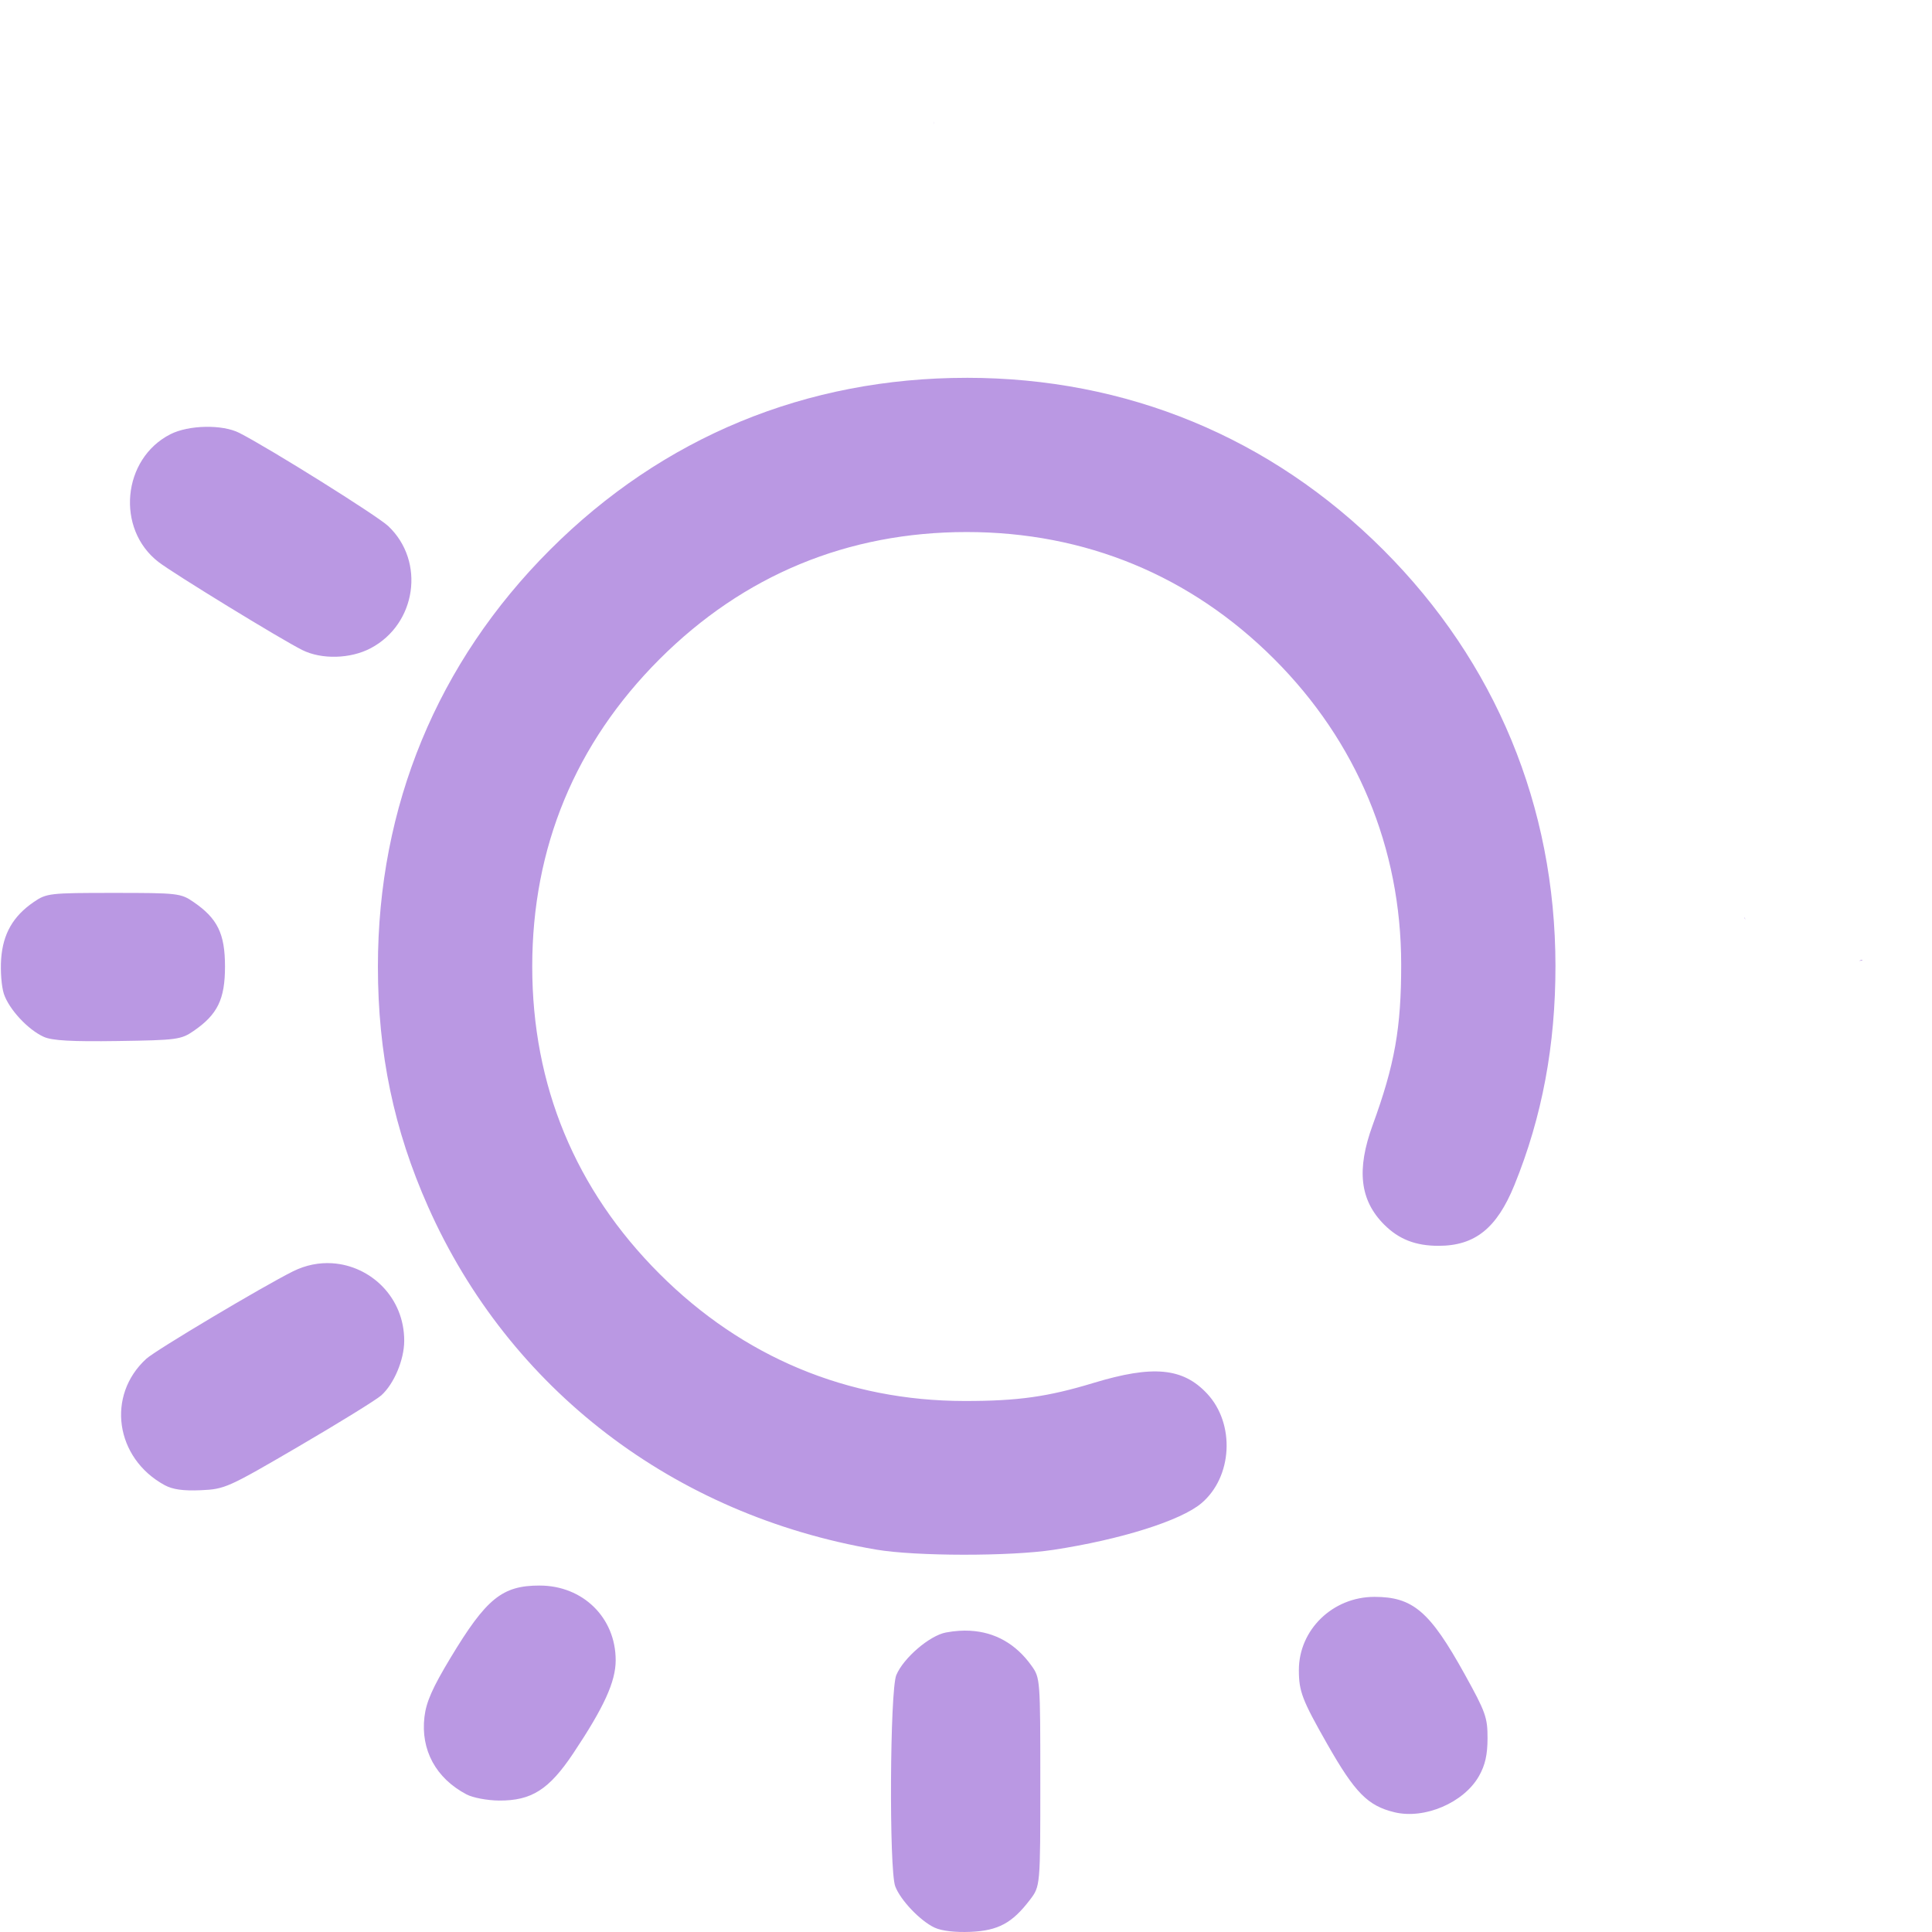
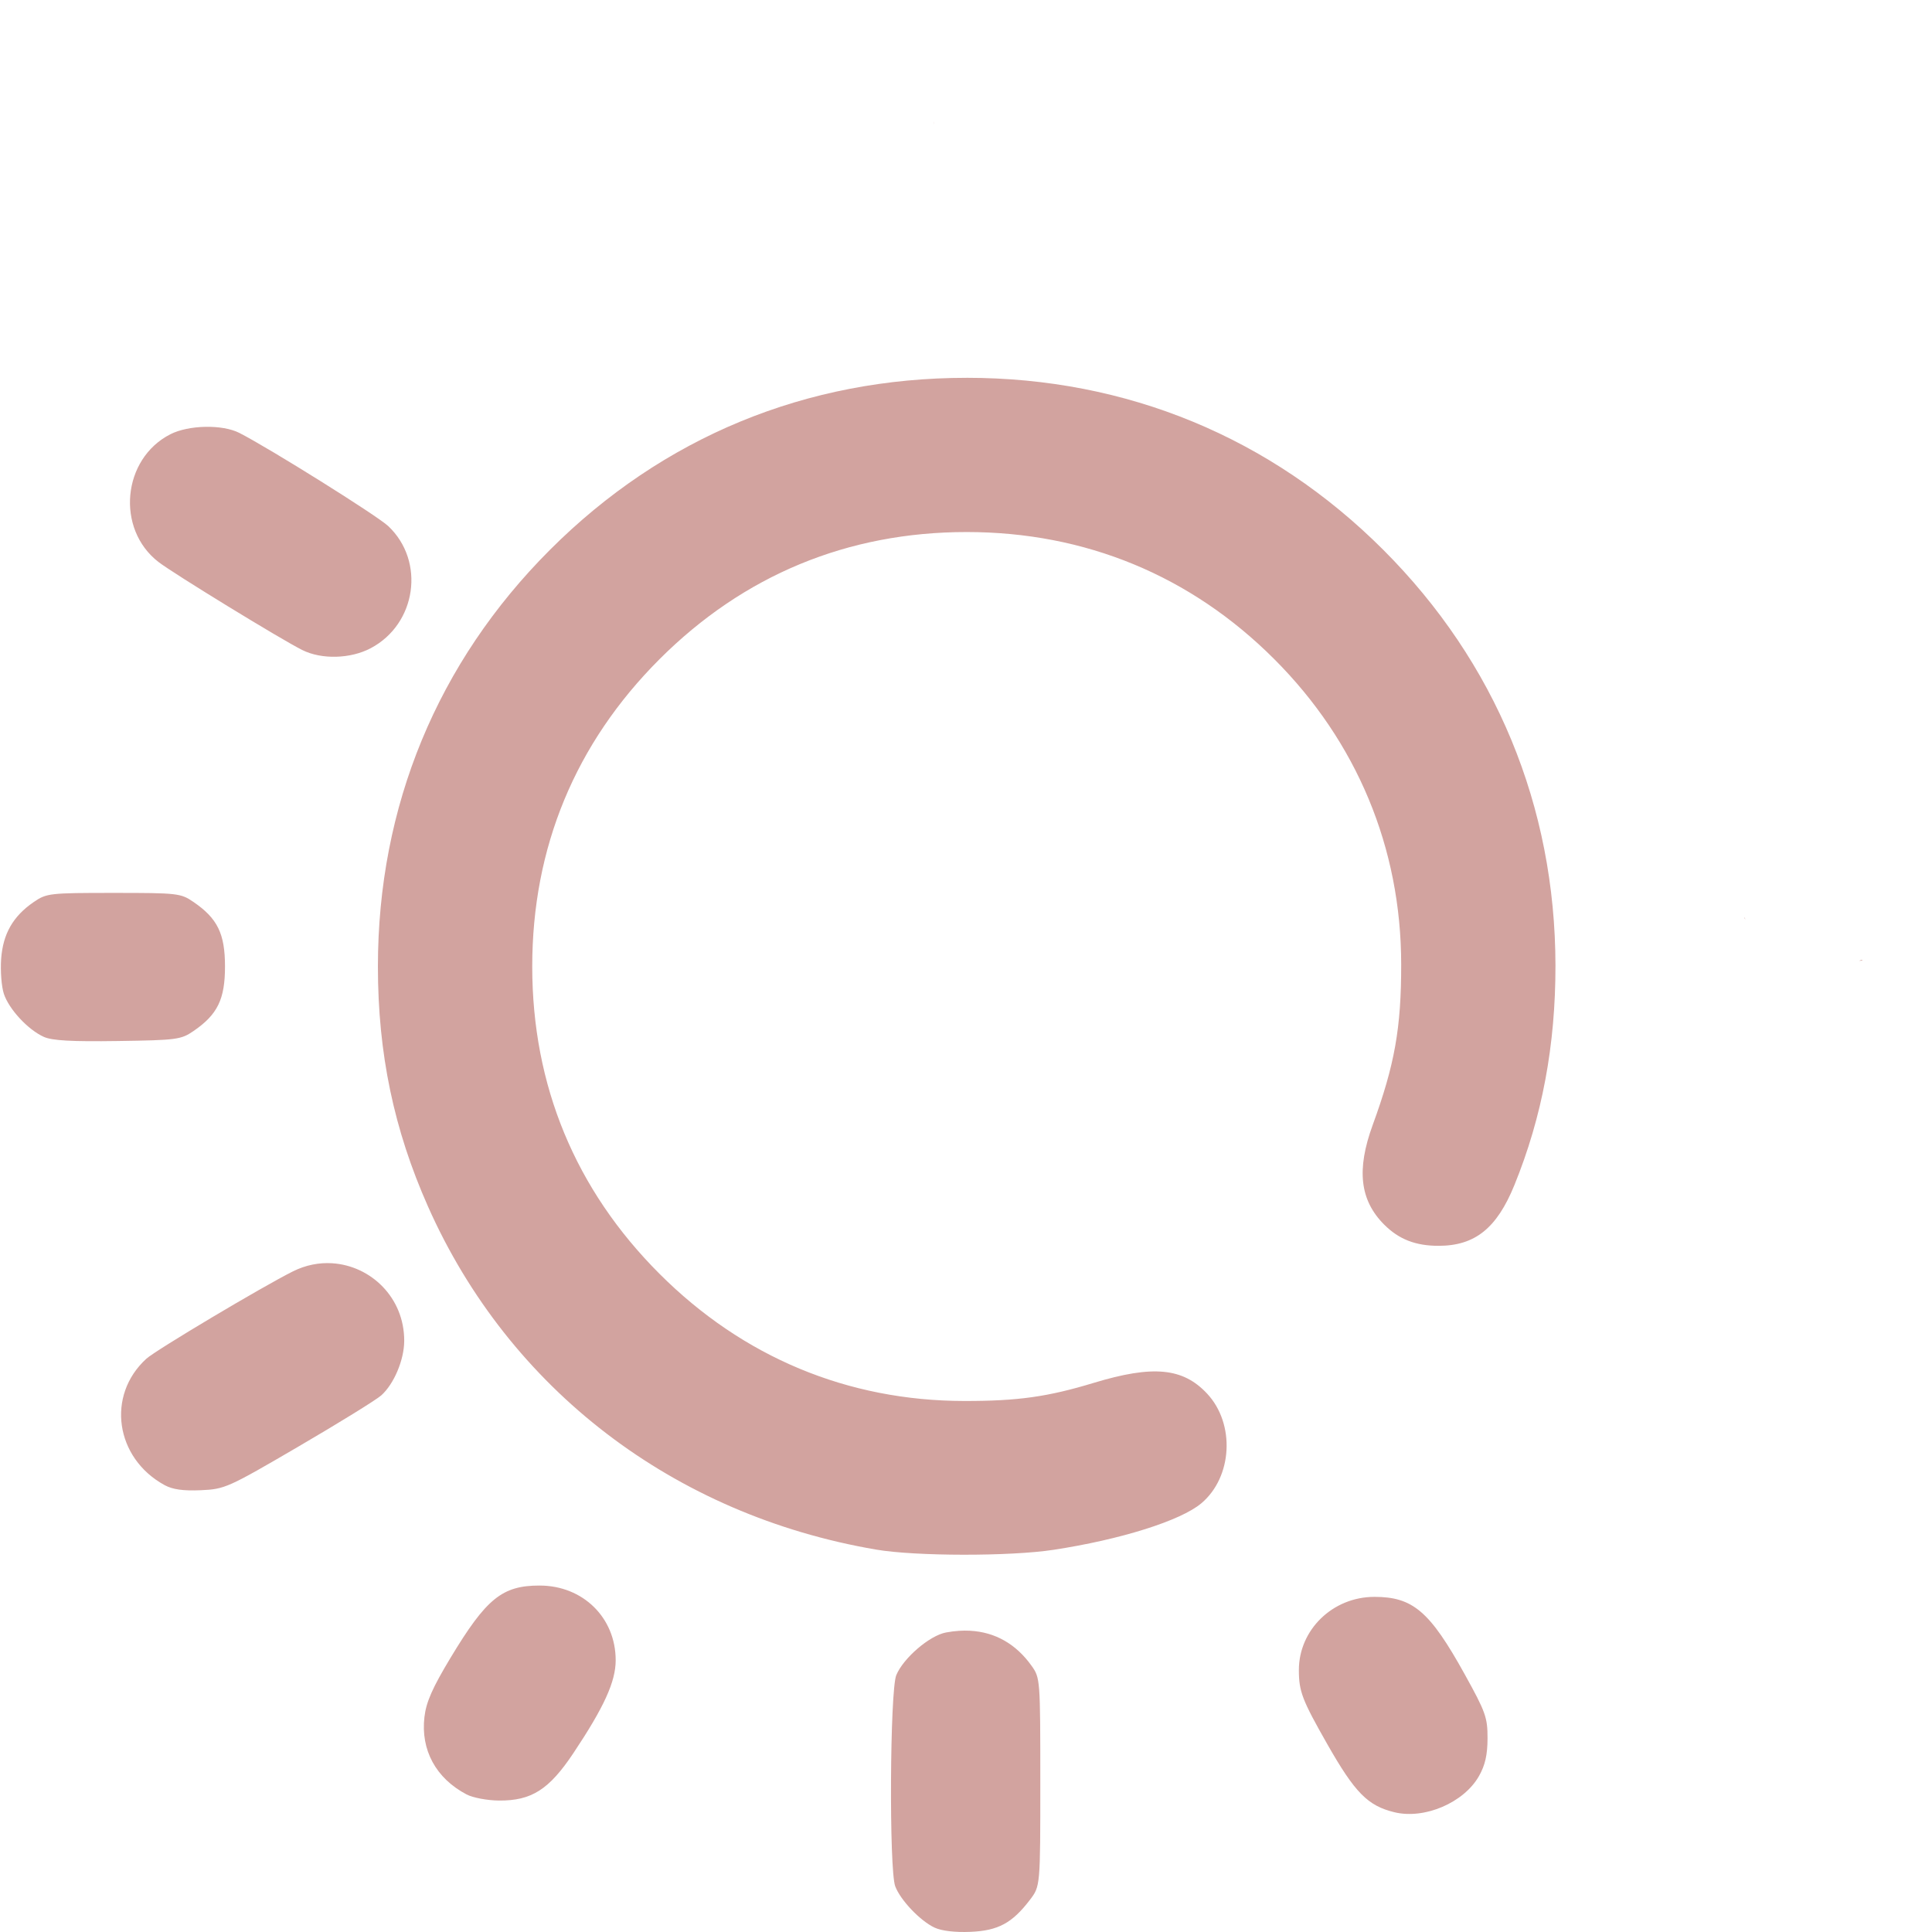
<svg xmlns="http://www.w3.org/2000/svg" xmlns:xlink="http://www.w3.org/1999/xlink" width="512" height="512" viewBox="0 0 135.467 135.467" version="1.1" id="svg1" xml:space="preserve">
  <defs id="defs1">
    <linearGradient id="linearGradient11">
-       <stop style="stop-color:#ba98e3;stop-opacity:1;" offset="0" id="stop11" />
-       <stop style="stop-color:#ba98e3;stop-opacity:1" offset="1" id="stop12" />
+       <stop style="stop-color:#d2a39f;stop-opacity:1;" offset="0" id="stop11" />
+       <stop style="stop-color:#d2a39f;stop-opacity:1" offset="1" id="stop12" />
    </linearGradient>
    <linearGradient xlink:href="#linearGradient11" id="linearGradient12" x1="32.192" y1="210.029" x2="133.183" y2="210.029" gradientUnits="userSpaceOnUse" />
  </defs>
  <g id="layer1" transform="matrix(0.9377842,0,0,0.9377842,-29.99041,-129.1272)">
    <path id="path11" style="fill:url(#linearGradient12);fill-opacity:1" d="m 101.792,146.775 c -0.01,0.072 -0.007,0.146 0.004,0.219 8.9e-4,-0.073 -4.5e-4,-0.146 -0.004,-0.219 z m 2.468,19.168 c -12,0 -22.724,4.426 -31.157,12.859 -8.423,8.423 -12.867,19.185 -12.867,31.157 0,6.497 1.192,12.202 3.754,17.964 6.063,13.637 18.363,23.05 33.497,25.633 2.954,0.504 10.017,0.513 13.264,0.017 5.024,-0.767 9.507,-2.178 11.051,-3.478 2.333,-1.963 2.544,-5.937 0.436,-8.197 -1.808,-1.938 -4.049,-2.151 -8.482,-0.807 -3.444,1.045 -5.679,1.358 -9.668,1.354 -8.733,-0.008 -16.564,-3.276 -22.801,-9.513 -6.289,-6.289 -9.512,-14.073 -9.512,-22.973 0,-8.9 3.223,-16.684 9.512,-22.973 6.289,-6.289 14.073,-9.512 22.973,-9.512 8.866,0 16.75,3.257 22.989,9.496 6.188,6.188 9.489,14.118 9.497,22.817 0.005,4.763 -0.483,7.513 -2.132,12.026 -1.222,3.346 -0.958,5.627 0.863,7.447 1.098,1.098 2.344,1.583 4.063,1.583 2.72,0 4.357,-1.311 5.671,-4.541 2.072,-5.092 3.077,-10.465 3.07,-16.411 -0.015,-11.911 -4.478,-22.69 -12.871,-31.083 -8.415,-8.415 -19.192,-12.866 -31.151,-12.866 z m -56.925,3.665 c -0.96,0.019 -1.932,0.206 -2.618,0.555 -3.599,1.836 -4.087,7.079 -0.889,9.549 1.122,0.866 9.148,5.782 10.75,6.583 1.444,0.722 3.602,0.666 5.118,-0.134 3.425,-1.808 4.099,-6.504 1.311,-9.133 -0.82,-0.773 -8.866,-5.808 -11.13,-6.965 -0.635,-0.324 -1.582,-0.474 -2.541,-0.455 z m -6.857,34.848 c -4.8,0 -5.016,0.025 -5.973,0.68 -1.549,1.061 -2.303,2.377 -2.439,4.255 -0.065,0.9 0.026,2.074 0.202,2.608 0.38,1.153 1.806,2.69 2.988,3.221 0.623,0.28 2.081,0.362 5.525,0.311 4.423,-0.065 4.732,-0.106 5.67,-0.749 1.796,-1.232 2.352,-2.372 2.352,-4.823 0,-2.452 -0.557,-3.592 -2.353,-4.823 -0.957,-0.656 -1.173,-0.68 -5.973,-0.68 z m 121.962,1.836 c -0.035,0.039 -0.023,0.019 0.015,0.126 0.005,0.015 0.011,0.031 0.017,0.046 -0.008,-0.057 -0.019,-0.115 -0.032,-0.172 z m 8.772,3.17 c -0.039,-1.5e-4 -0.125,0.027 -0.163,0.044 -0.023,0.011 -0.046,0.021 -0.067,0.031 0.017,-0.002 0.033,-0.004 0.049,-0.007 0.067,-0.009 0.157,0.007 0.196,-0.047 0.003,-0.004 0.005,-0.008 0.005,-0.011 v -5.5e-4 -5.5e-4 -5.5e-4 -5.5e-4 l -5.5e-4,-5.5e-4 v -5.5e-4 -5.5e-4 l -5.5e-4,-5.6e-4 -5.5e-4,-5.5e-4 v -5.5e-4 l -5.5e-4,-5.5e-4 -5.5e-4,-5.5e-4 -5.5e-4,-5.5e-4 -5.5e-4,-5.5e-4 h -5.6e-4 -5.5e-4 -5.5e-4 c -0.004,-0.002 -0.009,-0.002 -0.014,-0.002 z M 56.816,232.146 c -0.963,-0.06 -1.967,0.126 -2.932,0.607 -2.28,1.137 -10.257,5.89 -10.962,6.533 -3.008,2.742 -2.33,7.433 1.366,9.45 0.599,0.327 1.391,0.438 2.703,0.381 1.8,-0.079 2.021,-0.178 7.338,-3.285 3.015,-1.762 5.784,-3.473 6.154,-3.803 0.951,-0.849 1.713,-2.651 1.72,-4.067 0.017,-3.246 -2.499,-5.635 -5.387,-5.815 z M 72.326,256.244 c -2.799,0 -3.986,0.964 -6.666,5.413 -1.346,2.235 -1.812,3.291 -1.944,4.406 -0.293,2.478 0.855,4.592 3.15,5.8 0.467,0.246 1.554,0.451 2.425,0.457 2.431,0.017 3.741,-0.817 5.557,-3.539 2.3,-3.448 3.166,-5.35 3.166,-6.951 0,-3.182 -2.447,-5.585 -5.688,-5.585 z m 62.412,0.847 c -3.109,0 -5.642,2.457 -5.642,5.471 0,1.602 0.244,2.237 2.131,5.552 2.062,3.622 3.02,4.594 5.002,5.078 2.257,0.551 5.203,-0.707 6.335,-2.706 0.46,-0.813 0.635,-1.584 0.638,-2.819 0.004,-1.556 -0.14,-1.962 -1.712,-4.798 -2.601,-4.696 -3.867,-5.779 -6.753,-5.779 z m -30.229,2.532 c -0.267,-0.014 -0.541,-0.012 -0.821,0.006 -0.319,0.021 -0.647,0.062 -0.981,0.125 -1.222,0.229 -3.176,1.906 -3.711,3.184 -0.479,1.143 -0.547,14.557 -0.08,15.795 0.39,1.034 1.874,2.591 2.946,3.09 0.526,0.245 1.544,0.364 2.687,0.314 2.066,-0.09 3.111,-0.654 4.439,-2.395 0.775,-1.017 0.775,-1.017 0.775,-8.8 0,-7.689 -0.008,-7.794 -0.655,-8.7 -1.165,-1.634 -2.729,-2.519 -4.6,-2.618 z" />
  </g>
</svg>
